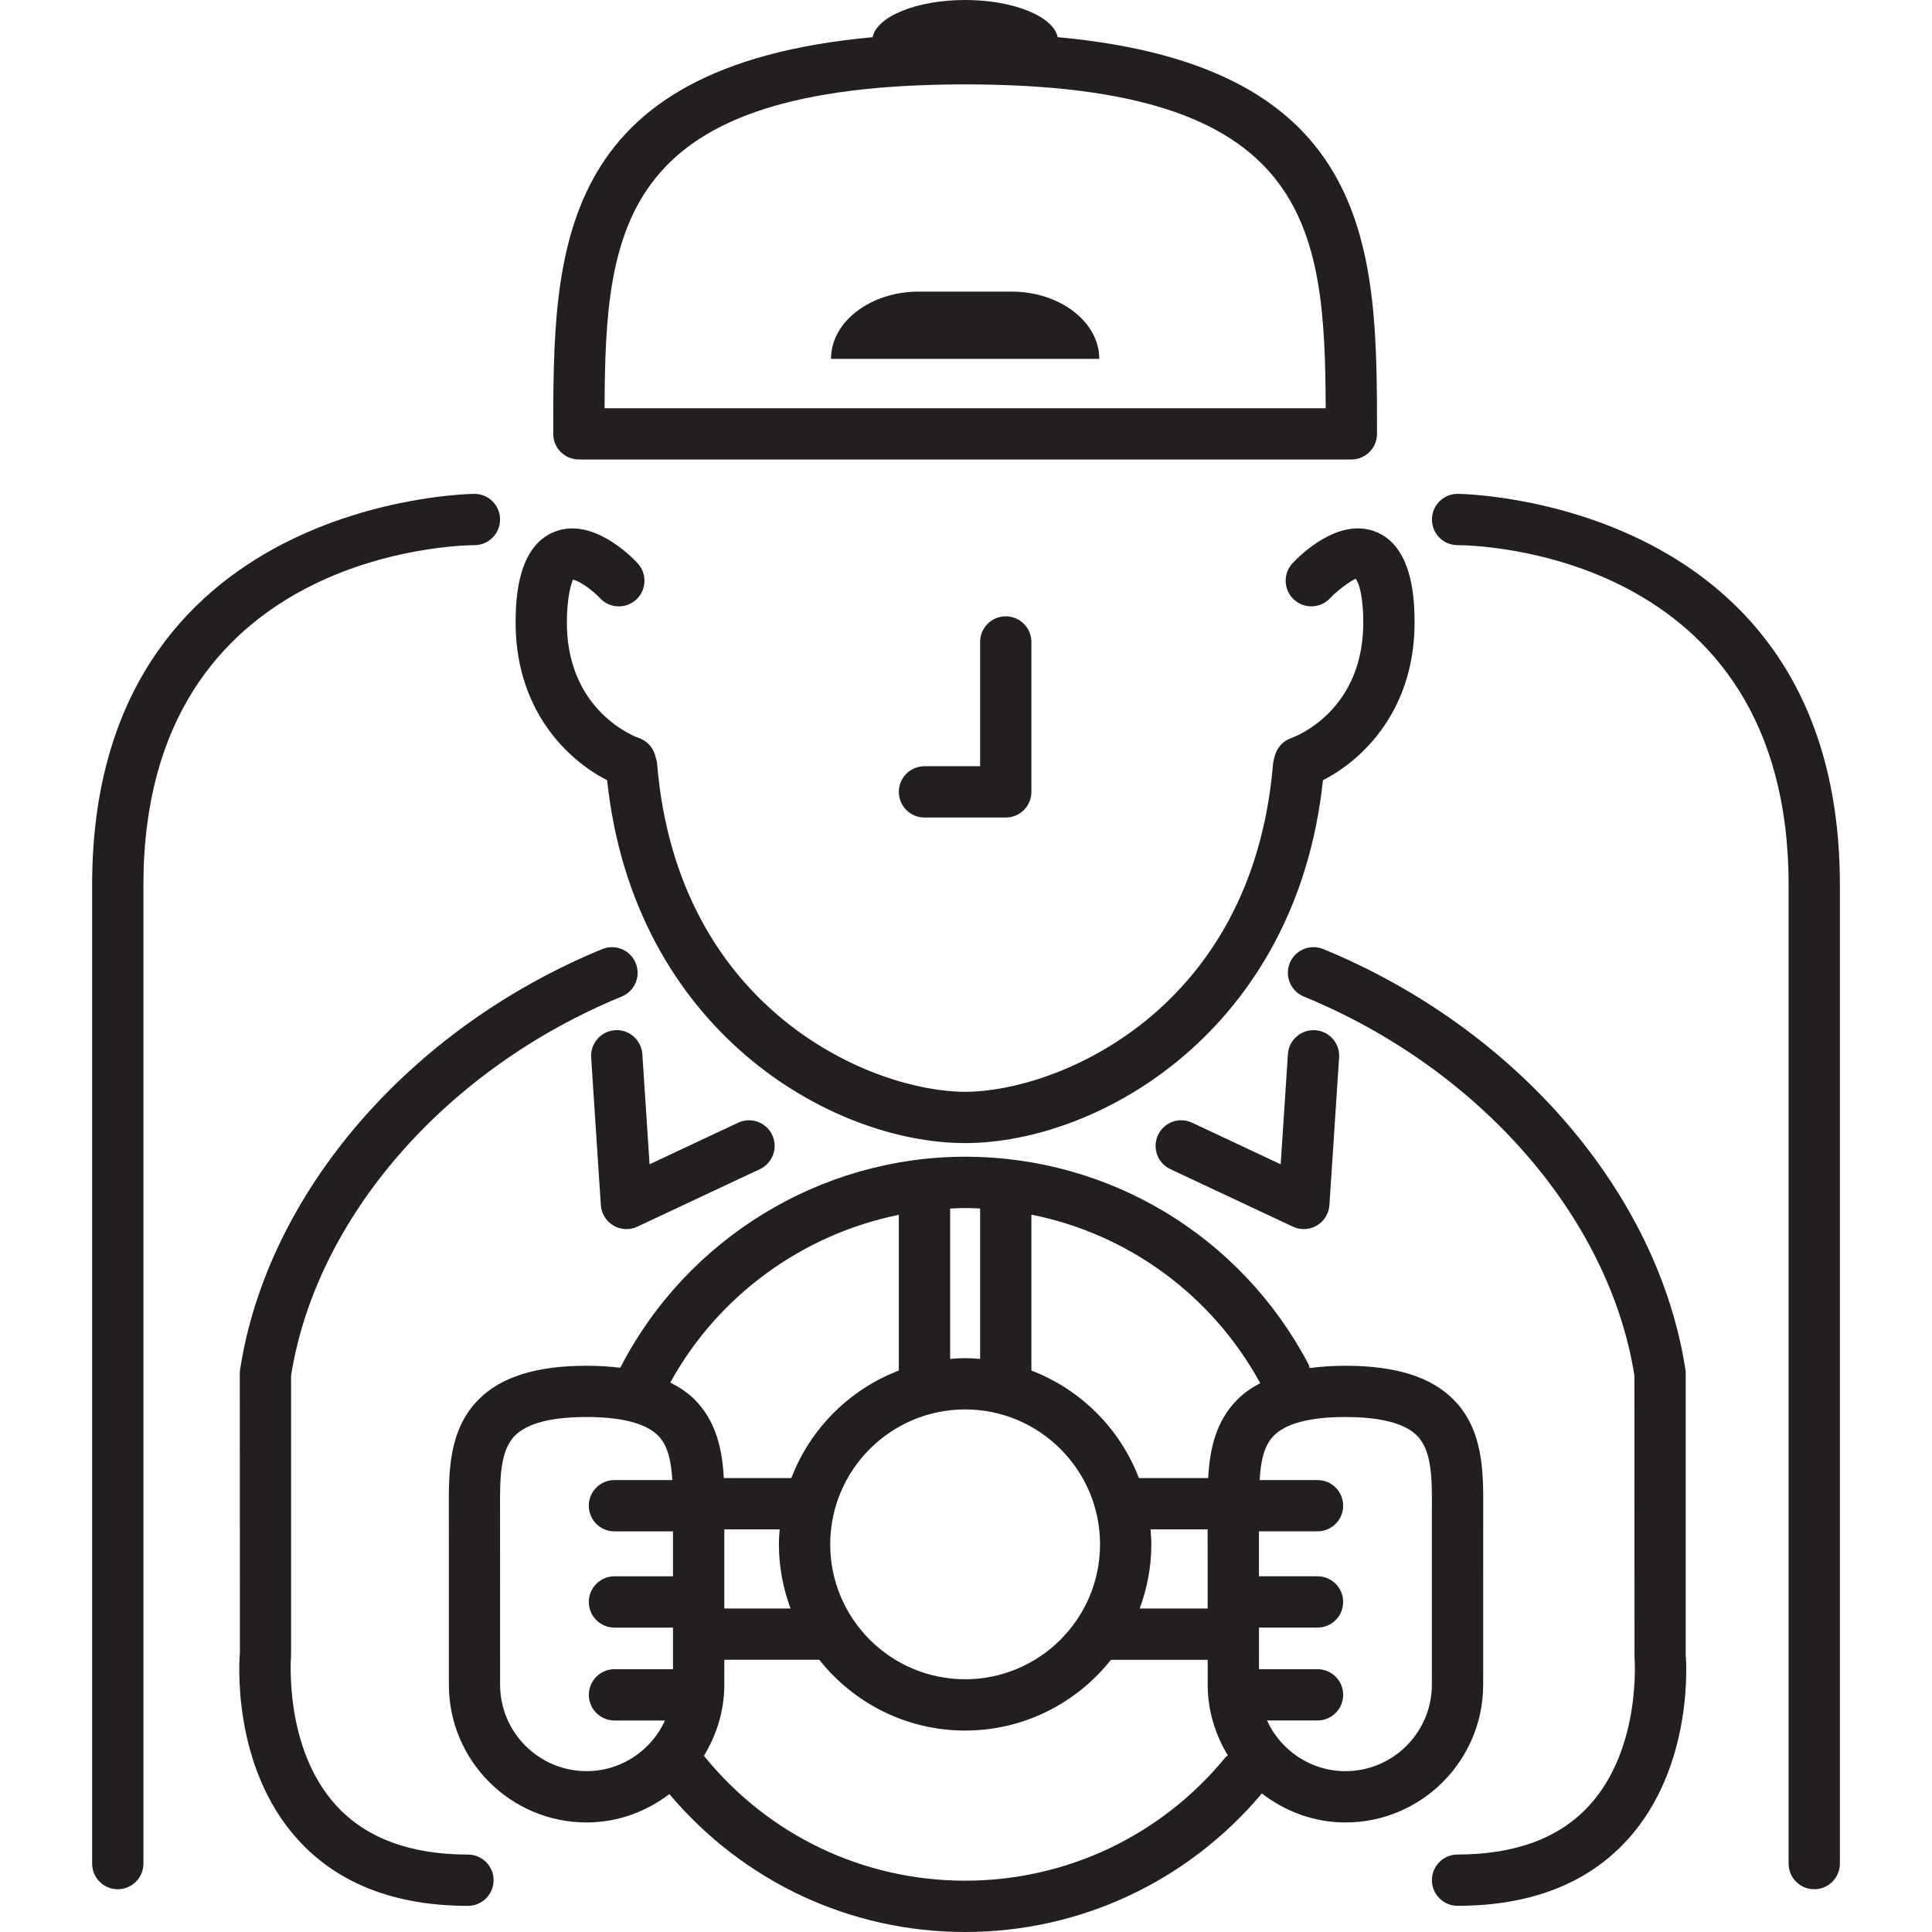
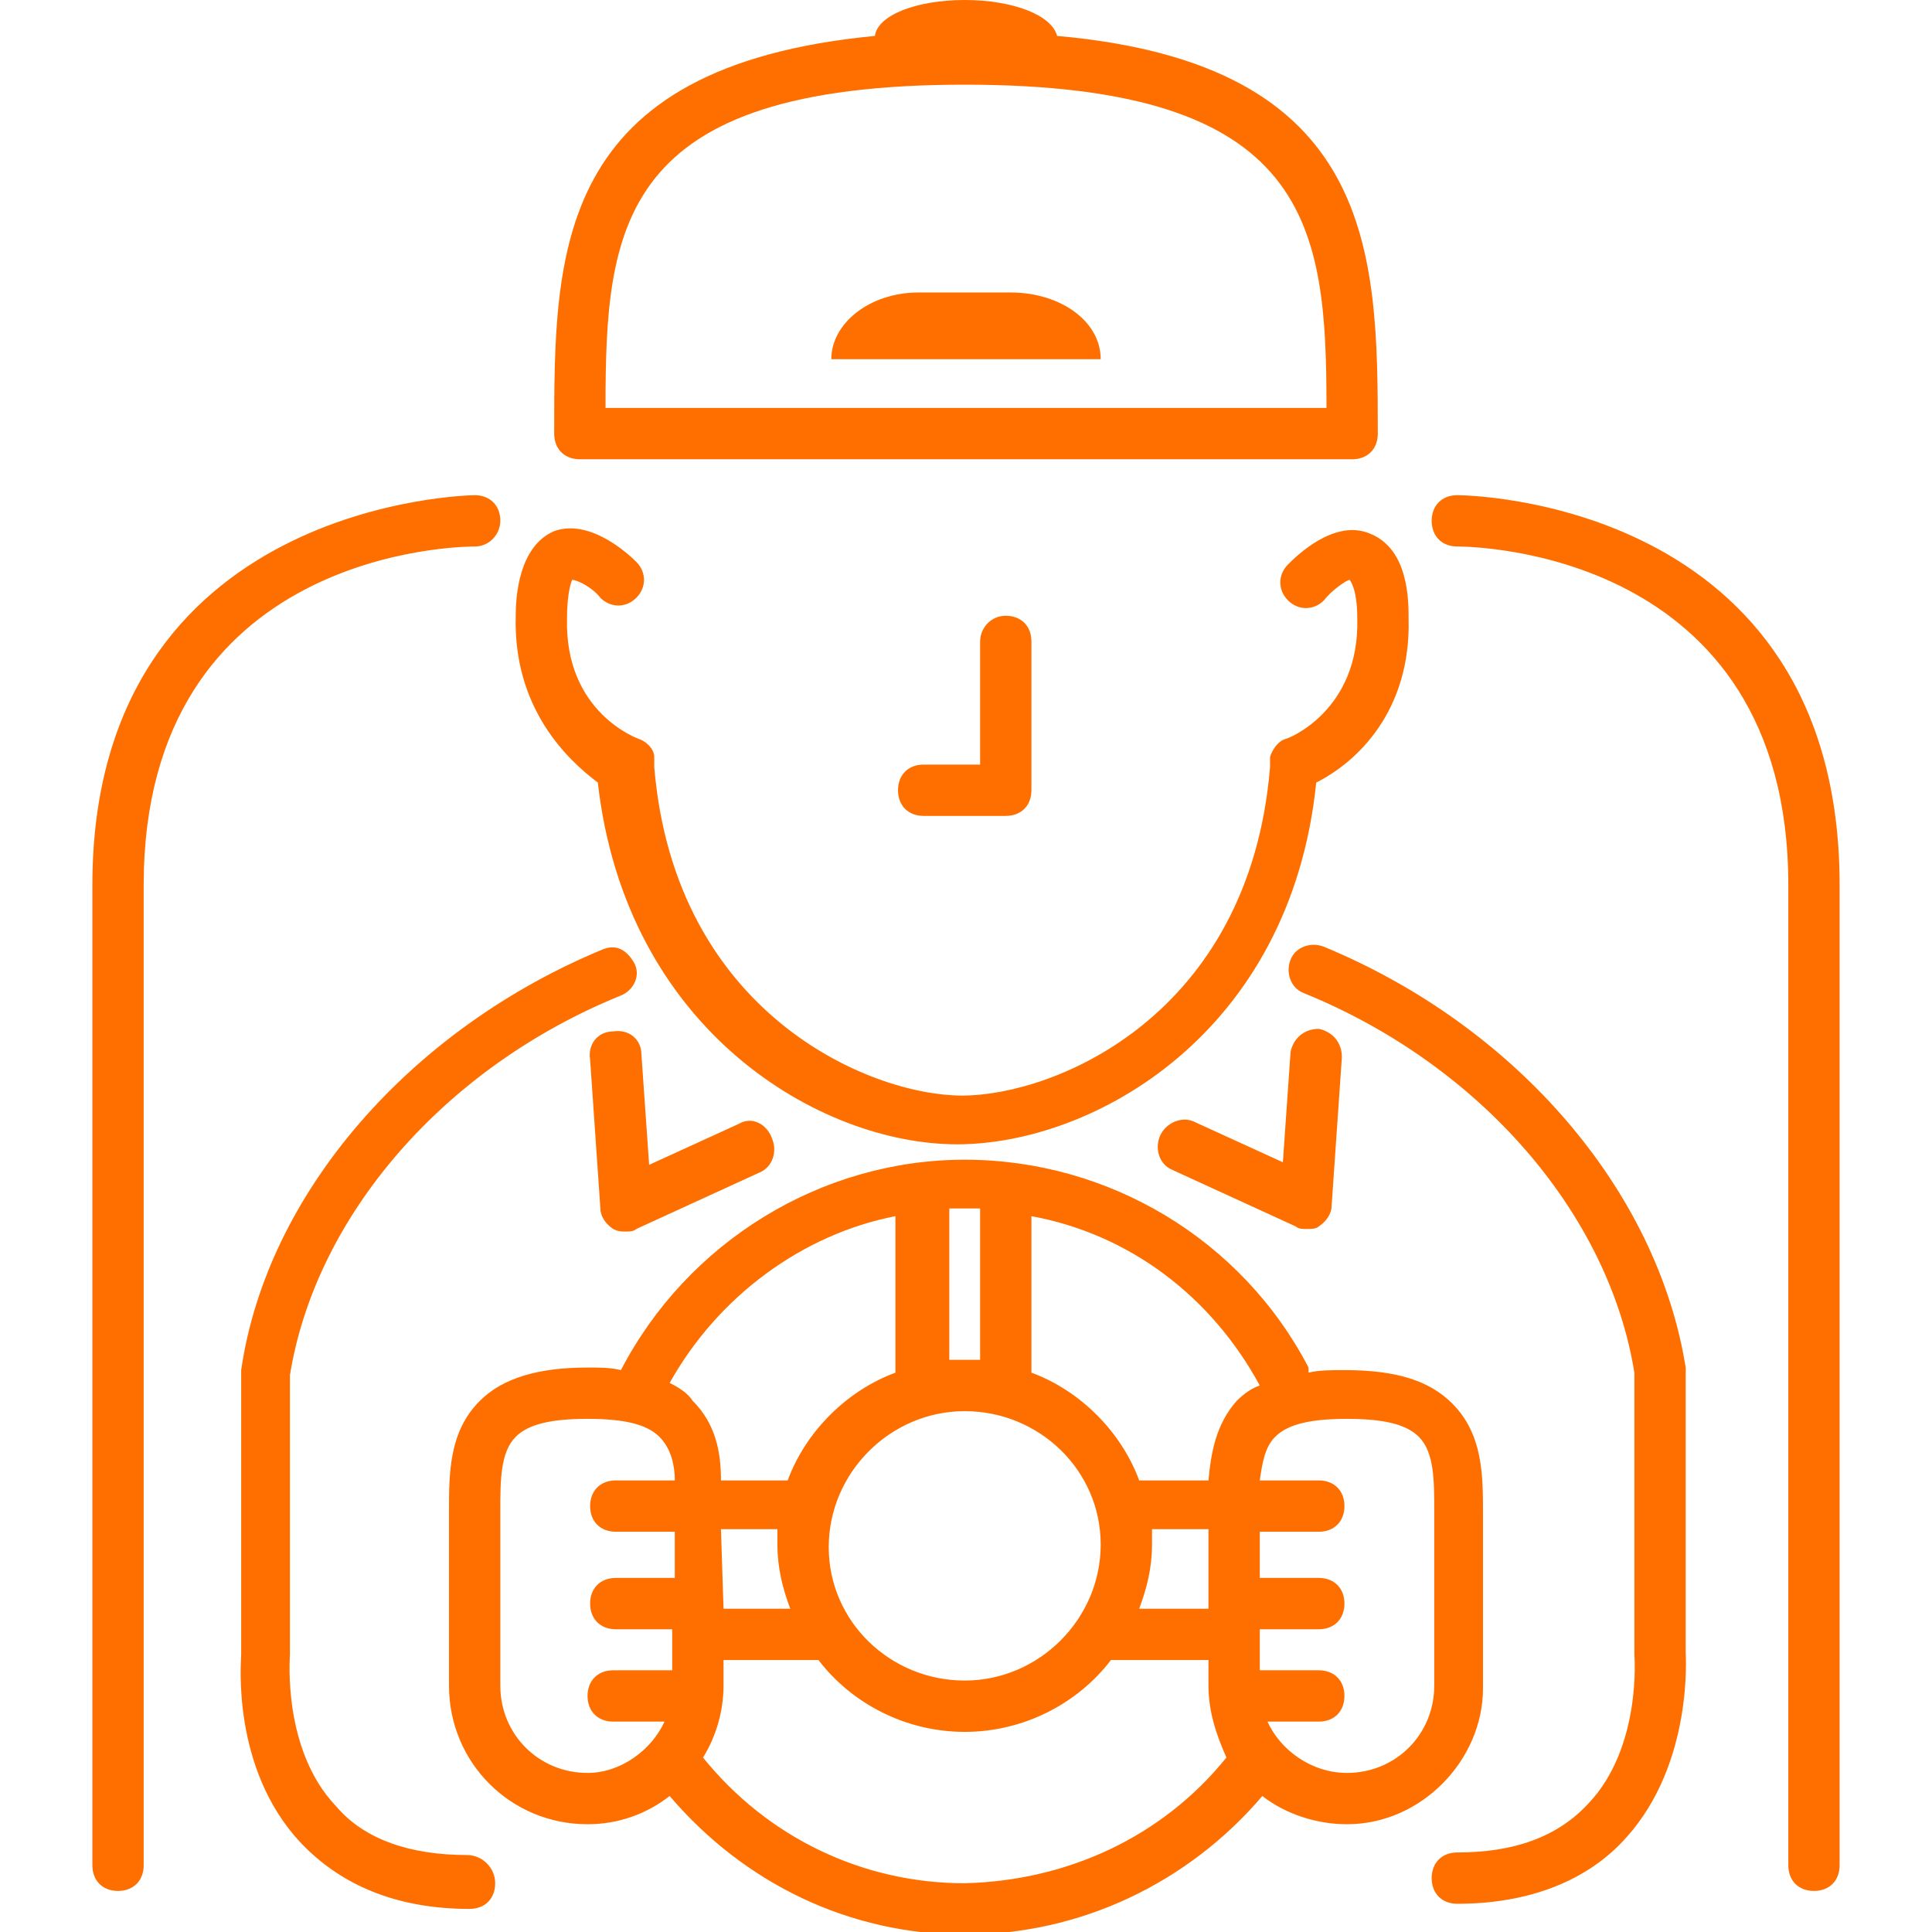
- <svg xmlns="http://www.w3.org/2000/svg" version="1.1" id="Capa_1" x="0px" y="0px" viewBox="0 0 75.326 75.326" style="enable-background:new 0 0 75.326 75.326;" xml:space="preserve">
-   <path style="fill:#231F20;" d="M20.106,24.004c0.02-0.675,0.08-2.73,1.541-3.282c1.449-0.547,2.929,0.935,3.211,1.236  c0.377,0.404,0.356,1.037-0.047,1.414c-0.403,0.377-1.036,0.356-1.414-0.047c-0.339-0.358-0.858-0.708-1.068-0.722  c0.015,0.034-0.192,0.359-0.225,1.459c-0.109,3.698,2.764,4.698,2.793,4.708c0.317,0.105,0.56,0.362,0.648,0.684l0.045,0.165  c0.016,0.059,0.027,0.12,0.032,0.182c0.81,9.646,8.438,12.767,12.005,12.767s11.196-3.121,12.005-12.767  c0.005-0.062,0.016-0.123,0.032-0.182l0.045-0.165c0.089-0.322,0.332-0.578,0.648-0.684c0.112-0.039,2.901-1.058,2.793-4.708  c-0.036-1.233-0.292-1.493-0.295-1.496c-0.109,0.031-0.666,0.403-0.998,0.758c-0.377,0.404-1.01,0.424-1.414,0.047  c-0.403-0.377-0.424-1.01-0.047-1.414c0.283-0.302,1.766-1.783,3.212-1.236c1.461,0.552,1.521,2.606,1.541,3.282  c0.107,3.633-2.035,5.644-3.568,6.415c-1.037,9.756-8.731,14.149-13.955,14.149s-12.917-4.394-13.955-14.149  C22.141,29.648,19.999,27.638,20.106,24.004z M65.724,53.549c0-0.051-0.004-0.102-0.012-0.152  c-1.057-6.872-6.599-13.306-14.12-16.394c-0.511-0.209-1.096,0.034-1.305,0.545s0.035,1.095,0.545,1.305  c6.858,2.815,11.91,8.608,12.891,14.773l0.004,10.984c0.003,0.036,0.28,3.557-1.77,5.791c-1.16,1.264-2.885,1.904-5.129,1.904  c-0.552,0-1,0.448-1,1s0.448,1,1,1c2.834,0,5.06-0.863,6.614-2.565c2.644-2.895,2.293-7.13,2.281-7.218V53.549z M18.244,72.307  c-2.244,0-3.969-0.641-5.129-1.905c-2.05-2.233-1.773-5.755-1.766-5.878V53.627c0.982-6.165,6.033-11.958,12.891-14.773  c0.511-0.21,0.755-0.794,0.545-1.305c-0.21-0.511-0.793-0.754-1.305-0.545c-7.52,3.088-13.062,9.522-14.119,16.394  c-0.008,0.05-0.012,0.101-0.012,0.152l0.004,10.884c-0.016,0.179-0.367,4.414,2.277,7.308c1.554,1.702,3.78,2.565,6.614,2.565  c0.552,0,1-0.448,1-1S18.796,72.307,18.244,72.307z M52.456,71.055c-1.23,0-2.352-0.432-3.258-1.131  c-2.883,3.431-7.084,5.402-11.569,5.402c-4.487,0-8.65-1.963-11.531-5.377c-0.901,0.684-2.011,1.106-3.227,1.106  c-2.961,0-5.37-2.409-5.37-5.37l-0.001-6.814c-0.008-1.463-0.017-3.122,1.161-4.307c0.88-0.885,2.258-1.315,4.21-1.315  c0.472,0,0.907,0.028,1.313,0.078c2.573-5.013,7.785-8.228,13.446-8.228c5.631,0,10.759,3.098,13.383,8.085  c0.026,0.05,0.028,0.103,0.045,0.155c0.43-0.058,0.893-0.09,1.399-0.09c1.953,0,3.33,0.43,4.21,1.315  c1.178,1.185,1.169,2.843,1.161,4.307l-0.001,6.814C57.826,68.646,55.417,71.055,52.456,71.055z M40.213,47.357v6.079  c1.925,0.737,3.455,2.267,4.191,4.191h2.701c0.059-1.1,0.287-2.206,1.14-3.063c0.251-0.253,0.555-0.458,0.889-0.637  C47.249,50.481,43.976,48.109,40.213,47.357z M28.24,62.714h2.582c-0.288-0.781-0.454-1.622-0.454-2.502  c0-0.197,0.014-0.391,0.03-0.584h-2.158L28.24,62.714z M37.629,65.472c2.9,0,5.26-2.36,5.26-5.26s-2.359-5.26-5.26-5.26  s-5.26,2.359-5.26,5.26S34.729,65.472,37.629,65.472z M44.889,60.212c0,0.88-0.165,1.721-0.454,2.502h2.65l-0.001-3.086h-2.226  C44.875,59.821,44.889,60.015,44.889,60.212z M37.629,47.099c-0.196,0-0.39,0.013-0.584,0.021v5.862  c0.193-0.016,0.387-0.03,0.584-0.03s0.391,0.014,0.584,0.03v-5.863C38.019,47.11,37.825,47.099,37.629,47.099z M26.134,53.902  c0.356,0.185,0.682,0.396,0.946,0.662c0.853,0.857,1.081,1.963,1.14,3.063h2.633c0.737-1.925,2.267-3.455,4.191-4.191v-6.072  C31.294,48.125,28.003,50.506,26.134,53.902z M25.928,67.08h-1.97c-0.552,0-1-0.448-1-1s0.448-1,1-1h2.281l0-1.622h-2.282  c-0.552,0-1-0.448-1-1s0.448-1,1-1h2.282l0-1.752h-2.283c-0.552,0-1-0.448-1-1s0.448-1,1-1h2.256  c-0.042-0.713-0.163-1.34-0.552-1.732c-0.479-0.481-1.418-0.726-2.792-0.726c-1.374,0-2.313,0.244-2.792,0.726  c-0.591,0.595-0.585,1.708-0.579,2.885l0.001,6.825c0,1.858,1.512,3.37,3.37,3.37C24.229,69.055,25.396,68.242,25.928,67.08z   M47.78,68.515c0.026-0.032,0.063-0.047,0.091-0.075c-0.488-0.808-0.785-1.744-0.785-2.755l0-0.971h-3.772  c-1.331,1.677-3.382,2.758-5.685,2.758c-2.303,0-4.355-1.081-5.686-2.76c-0.002,0-0.004,0.001-0.006,0.001H28.24l0,0.971  c0,1.018-0.301,1.961-0.795,2.773c2.505,3.092,6.2,4.868,10.184,4.868C41.576,73.326,45.276,71.572,47.78,68.515z M52.456,69.055  c1.858,0,3.37-1.512,3.37-3.37l0.001-6.825c0.006-1.178,0.012-2.291-0.579-2.886c-0.479-0.481-1.418-0.726-2.792-0.726  c-1.374,0-2.313,0.244-2.792,0.726c-0.39,0.392-0.511,1.019-0.552,1.731h2.256c0.552,0,1,0.448,1,1s-0.448,1-1,1h-2.283l0,1.752  h2.283c0.552,0,1,0.448,1,1s-0.448,1-1,1h-2.282l0,1.622h2.282c0.552,0,1,0.448,1,1s-0.448,1-1,1h-1.97  C49.93,68.242,51.097,69.055,52.456,69.055z M38.213,25.029v4.845h-2.169c-0.552,0-1,0.448-1,1s0.448,1,1,1h3.169  c0.552,0,1-0.448,1-1v-5.845c0-0.552-0.448-1-1-1S38.213,24.477,38.213,25.029z M21.57,16.916c0-7.055,0.01-14.326,12.452-15.466  C34.187,0.641,35.736,0,37.629,0c1.893,0,3.442,0.641,3.608,1.449c12.441,1.14,12.451,8.411,12.451,15.466c0,0.552-0.448,1-1,1  H22.57C22.018,17.916,21.57,17.468,21.57,16.916z M23.571,15.916h28.116C51.661,8.783,51.067,3.29,37.629,3.29  C24.191,3.29,23.597,8.783,23.571,15.916z M39.441,11.369h-3.624c-1.88,0-3.418,1.18-3.418,2.623h10.461  C42.859,12.549,41.321,11.369,39.441,11.369z M45.15,44.253c-0.235,0.5-0.02,1.095,0.48,1.33l4.779,2.243  c0.135,0.063,0.28,0.095,0.425,0.095c0.176,0,0.352-0.046,0.508-0.139c0.285-0.168,0.468-0.466,0.49-0.796l0.378-5.757  c0.036-0.551-0.381-1.027-0.933-1.063c-0.551-0.032-1.027,0.382-1.063,0.933l-0.282,4.295l-3.453-1.621  C45.98,43.538,45.385,43.752,45.15,44.253z M28.778,43.773l-3.452,1.621l-0.282-4.295c-0.037-0.551-0.519-0.973-1.063-0.933  c-0.551,0.037-0.969,0.513-0.933,1.063l0.378,5.757c0.022,0.33,0.205,0.628,0.49,0.796c0.156,0.092,0.332,0.139,0.508,0.139  c0.145,0,0.29-0.031,0.425-0.095l4.779-2.243c0.5-0.235,0.715-0.83,0.48-1.33C29.873,43.753,29.277,43.539,28.778,43.773z   M19.497,20.254c0-0.552-0.447-0.999-0.999-0.999c-0.149,0-14.906,0.174-14.906,15.246v38.158c0,0.552,0.448,1,1,1s1-0.448,1-1  V34.501c0-13.054,12.381-13.245,12.908-13.246C19.051,21.253,19.498,20.805,19.497,20.254z M56.829,19.255c-0.552,0-1,0.448-1,1  s0.448,1,1,1c0.527,0,12.906,0.15,12.906,13.246v38.158c0,0.552,0.448,1,1,1s1-0.448,1-1V34.501  C71.734,19.43,56.978,19.255,56.829,19.255z" />
-   <g>
- </g>
-   <g>
- </g>
-   <g>
- </g>
-   <g>
- </g>
-   <g>
- </g>
-   <g>
- </g>
-   <g>
- </g>
-   <g>
- </g>
-   <g>
- </g>
-   <g>
- </g>
-   <g>
- </g>
-   <g>
- </g>
-   <g>
- </g>
-   <g>
- </g>
-   <g>
- </g>
+ <svg xmlns="http://www.w3.org/2000/svg" version="1.1" id="Capa_1" x="0px" y="0px" viewBox="0 0 75.3 75.3" style="enable-background:new 0 0 75.3 75.3;" xml:space="preserve">
+   <style type="text/css">
+ 	.st0{fill:#FF6F00;}
+ 	.st1{fill:#FFA253;}
+ </style>
+   <path class="st0" d="M20.1,24c0-0.7,0.1-2.7,1.5-3.3c1.4-0.5,2.9,0.9,3.2,1.2c0.4,0.4,0.4,1,0,1.4c-0.4,0.4-1,0.4-1.4,0  c-0.3-0.4-0.9-0.7-1.1-0.7c0,0-0.2,0.4-0.2,1.5c-0.1,3.7,2.8,4.7,2.8,4.7c0.3,0.1,0.6,0.4,0.6,0.7l0,0.2c0,0.1,0,0.1,0,0.2  c0.8,9.6,8.4,12.8,12,12.8s11.2-3.1,12-12.8c0-0.1,0-0.1,0-0.2l0-0.2c0.1-0.3,0.3-0.6,0.6-0.7c0.1,0,2.9-1.1,2.8-4.7  c0-1.2-0.3-1.5-0.3-1.5c-0.1,0-0.7,0.4-1,0.8c-0.4,0.4-1,0.4-1.4,0c-0.4-0.4-0.4-1,0-1.4c0.3-0.3,1.8-1.8,3.2-1.2  c1.5,0.6,1.5,2.6,1.5,3.3c0.1,3.6-2,5.6-3.6,6.4c-1,9.8-8.7,14.1-14,14.1s-12.9-4.4-14-14.1C22.1,29.6,20,27.6,20.1,24z M65.7,53.5  c0-0.1,0-0.1,0-0.2c-1.1-6.9-6.6-13.3-14.1-16.4c-0.5-0.2-1.1,0-1.3,0.5s0,1.1,0.5,1.3c6.9,2.8,11.9,8.6,12.9,14.8l0,11  c0,0,0.3,3.6-1.8,5.8c-1.2,1.3-2.9,1.9-5.1,1.9c-0.6,0-1,0.4-1,1s0.4,1,1,1c2.8,0,5.1-0.9,6.6-2.6c2.6-2.9,2.3-7.1,2.3-7.2  L65.7,53.5L65.7,53.5z M18.2,72.3c-2.2,0-4-0.6-5.1-1.9c-2.1-2.2-1.8-5.8-1.8-5.9V53.6c1-6.2,6-12,12.9-14.8  c0.5-0.2,0.8-0.8,0.5-1.3S24,36.8,23.5,37C16,40.1,10.4,46.5,9.4,53.4c0,0,0,0.1,0,0.2l0,10.9c0,0.2-0.4,4.4,2.3,7.3  c1.6,1.7,3.8,2.6,6.6,2.6c0.6,0,1-0.4,1-1S18.8,72.3,18.2,72.3z M52.5,71.1c-1.2,0-2.4-0.4-3.3-1.1c-2.9,3.4-7.1,5.4-11.6,5.4  c-4.5,0-8.6-2-11.5-5.4c-0.9,0.7-2,1.1-3.2,1.1c-3,0-5.4-2.4-5.4-5.4l0-6.8c0-1.5,0-3.1,1.2-4.3c0.9-0.9,2.3-1.3,4.2-1.3  c0.5,0,0.9,0,1.3,0.1c2.6-5,7.8-8.2,13.4-8.2c5.6,0,10.8,3.1,13.4,8.1c0,0,0,0.1,0,0.2c0.4-0.1,0.9-0.1,1.4-0.1c2,0,3.3,0.4,4.2,1.3  c1.2,1.2,1.2,2.8,1.2,4.3l0,6.8C57.8,68.6,55.4,71.1,52.5,71.1z M40.2,47.4v6.1c1.9,0.7,3.5,2.3,4.2,4.2h2.7  c0.1-1.1,0.3-2.2,1.1-3.1c0.3-0.3,0.6-0.5,0.9-0.6C47.2,50.5,44,48.1,40.2,47.4z M28.2,62.7h2.6c-0.3-0.8-0.5-1.6-0.5-2.5  c0-0.2,0-0.4,0-0.6h-2.2L28.2,62.7z M37.6,65.5c2.9,0,5.3-2.4,5.3-5.3S40.5,55,37.6,55s-5.3,2.4-5.3,5.3S34.7,65.5,37.6,65.5z   M44.9,60.2c0,0.9-0.2,1.7-0.5,2.5h2.7l0-3.1h-2.2C44.9,59.8,44.9,60,44.9,60.2z M37.6,47.1c-0.2,0-0.4,0-0.6,0V53  c0.2,0,0.4,0,0.6,0s0.4,0,0.6,0v-5.9C38,47.1,37.8,47.1,37.6,47.1z M26.1,53.9c0.4,0.2,0.7,0.4,0.9,0.7c0.9,0.9,1.1,2,1.1,3.1h2.6  c0.7-1.9,2.3-3.5,4.2-4.2v-6.1C31.3,48.1,28,50.5,26.1,53.9z M25.9,67.1h-2c-0.6,0-1-0.4-1-1s0.4-1,1-1h2.3v-1.6H24  c-0.6,0-1-0.4-1-1s0.4-1,1-1h2.3v-1.8H24c-0.6,0-1-0.4-1-1s0.4-1,1-1h2.3c0-0.7-0.2-1.3-0.6-1.7c-0.5-0.5-1.4-0.7-2.8-0.7  s-2.3,0.2-2.8,0.7c-0.6,0.6-0.6,1.7-0.6,2.9l0,6.8c0,1.9,1.5,3.4,3.4,3.4C24.2,69.1,25.4,68.2,25.9,67.1z M47.8,68.5  C47.8,68.5,47.8,68.5,47.8,68.5c-0.4-0.9-0.7-1.8-0.7-2.8v-1h-3.8c-1.3,1.7-3.4,2.8-5.7,2.8s-4.4-1.1-5.7-2.8c0,0,0,0,0,0h-3.7v1  c0,1-0.3,2-0.8,2.8c2.5,3.1,6.2,4.9,10.2,4.9C41.6,73.3,45.3,71.6,47.8,68.5z M52.5,69.1c1.9,0,3.4-1.5,3.4-3.4l0-6.8  c0-1.2,0-2.3-0.6-2.9c-0.5-0.5-1.4-0.7-2.8-0.7s-2.3,0.2-2.8,0.7c-0.4,0.4-0.5,1-0.6,1.7h2.3c0.6,0,1,0.4,1,1s-0.4,1-1,1h-2.3v1.8  h2.3c0.6,0,1,0.4,1,1s-0.4,1-1,1h-2.3v1.6h2.3c0.6,0,1,0.4,1,1s-0.4,1-1,1h-2C49.9,68.2,51.1,69.1,52.5,69.1z M38.2,25v4.8H36  c-0.6,0-1,0.4-1,1s0.4,1,1,1h3.2c0.6,0,1-0.4,1-1V25c0-0.6-0.4-1-1-1S38.2,24.5,38.2,25z M21.6,16.9c0-7.1,0-14.3,12.5-15.5  C34.2,0.6,35.7,0,37.6,0s3.4,0.6,3.6,1.4c12.4,1.1,12.5,8.4,12.5,15.5c0,0.6-0.4,1-1,1H22.6C22,17.9,21.6,17.5,21.6,16.9z   M23.6,15.9h28.1c0-7.1-0.6-12.6-14.1-12.6S23.6,8.8,23.6,15.9z M39.4,11.4h-3.6c-1.9,0-3.4,1.2-3.4,2.6h10.5  C42.9,12.5,41.3,11.4,39.4,11.4z M45.2,44.3c-0.2,0.5,0,1.1,0.5,1.3l4.8,2.2c0.1,0.1,0.3,0.1,0.4,0.1c0.2,0,0.4,0,0.5-0.1  c0.3-0.2,0.5-0.5,0.5-0.8l0.4-5.8c0-0.6-0.4-1-0.9-1.1c-0.6,0-1,0.4-1.1,0.9l-0.3,4.3l-3.5-1.6C46,43.5,45.4,43.8,45.2,44.3z   M28.8,43.8l-3.5,1.6L25,41.1c0-0.6-0.5-1-1.1-0.9c-0.6,0-1,0.5-0.9,1.1l0.4,5.8c0,0.3,0.2,0.6,0.5,0.8c0.2,0.1,0.3,0.1,0.5,0.1  c0.1,0,0.3,0,0.4-0.1l4.8-2.2c0.5-0.2,0.7-0.8,0.5-1.3C29.9,43.8,29.3,43.5,28.8,43.8z M19.5,20.3c0-0.6-0.4-1-1-1  c-0.1,0-14.9,0.2-14.9,15.2v38.2c0,0.6,0.4,1,1,1s1-0.4,1-1V34.5c0-13.1,12.4-13.2,12.9-13.2C19.1,21.3,19.5,20.8,19.5,20.3z   M56.8,19.3c-0.6,0-1,0.4-1,1s0.4,1,1,1c0.5,0,12.9,0.1,12.9,13.2v38.2c0,0.6,0.4,1,1,1s1-0.4,1-1V34.5C71.7,19.4,57,19.3,56.8,19.3  z" />
+   <rect x="-323" y="-123" class="st0" width="150" height="94" />
+   <rect x="-331" y="-2" class="st1" width="150" height="94" />
</svg>
